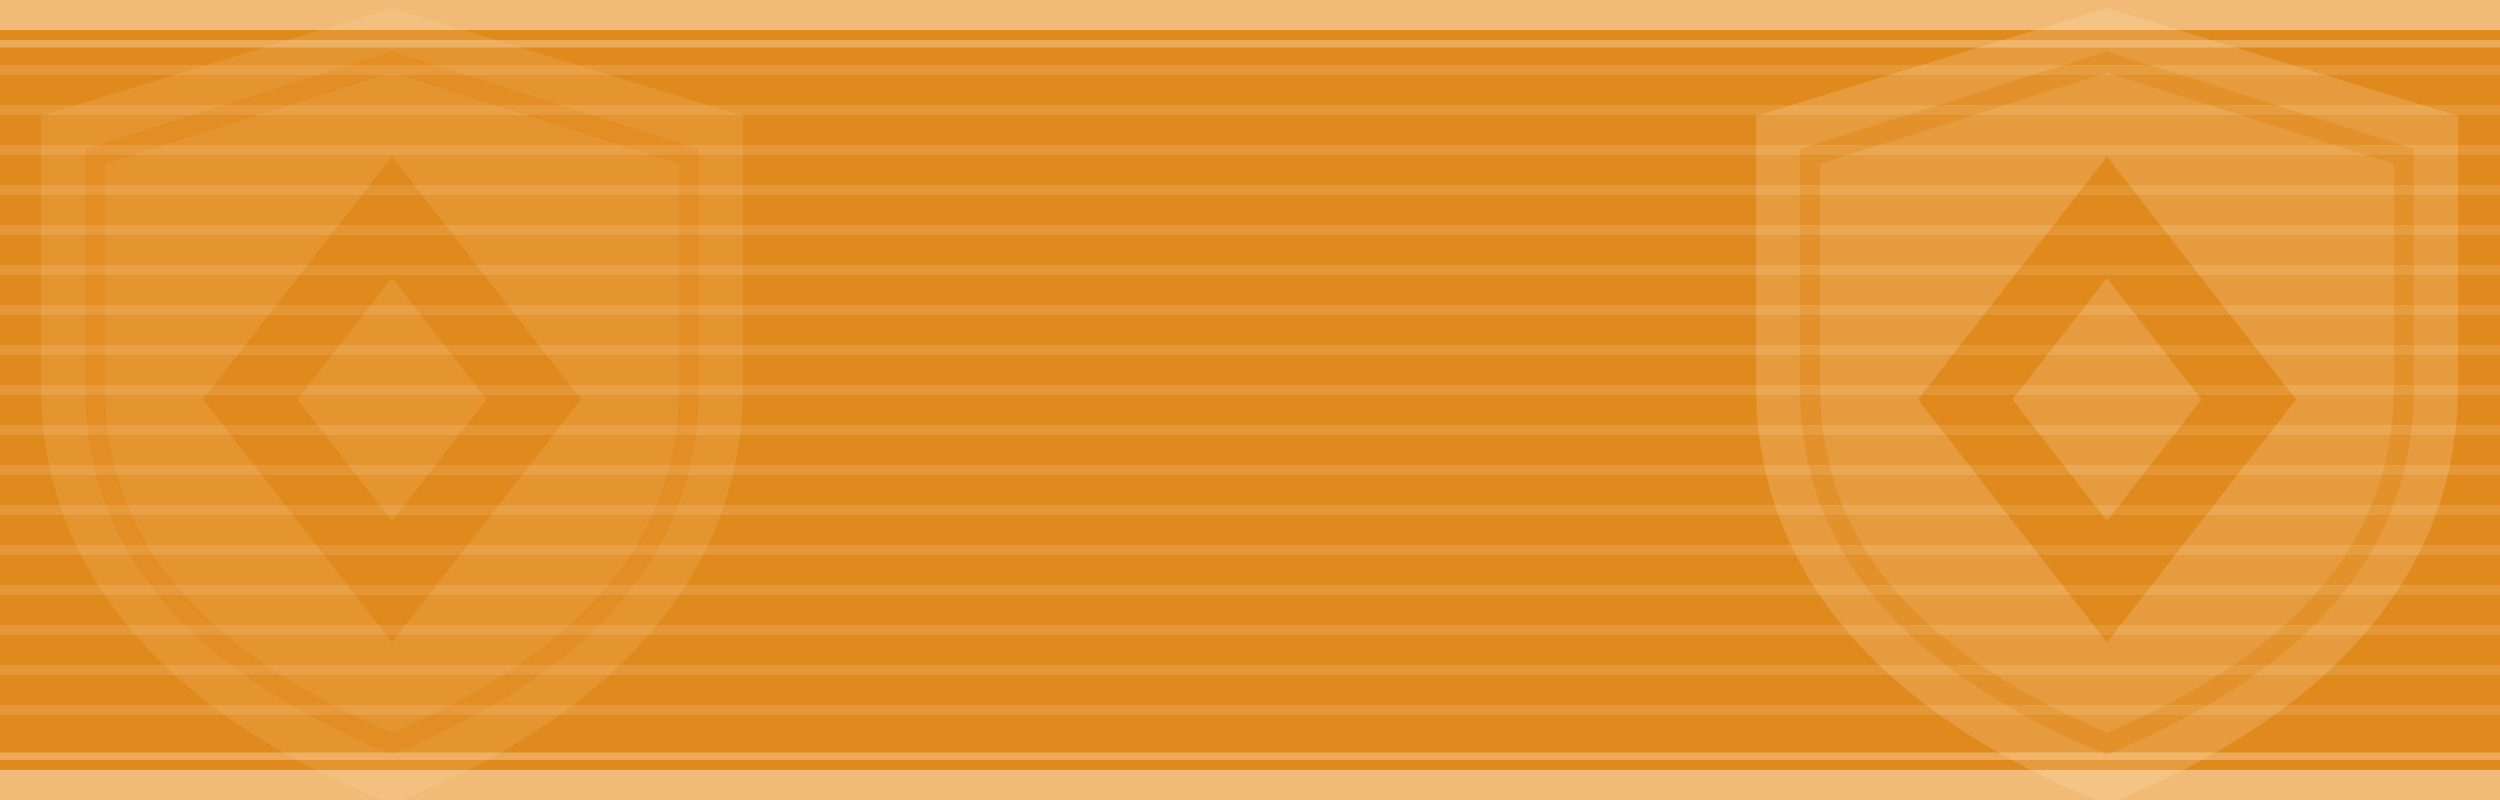
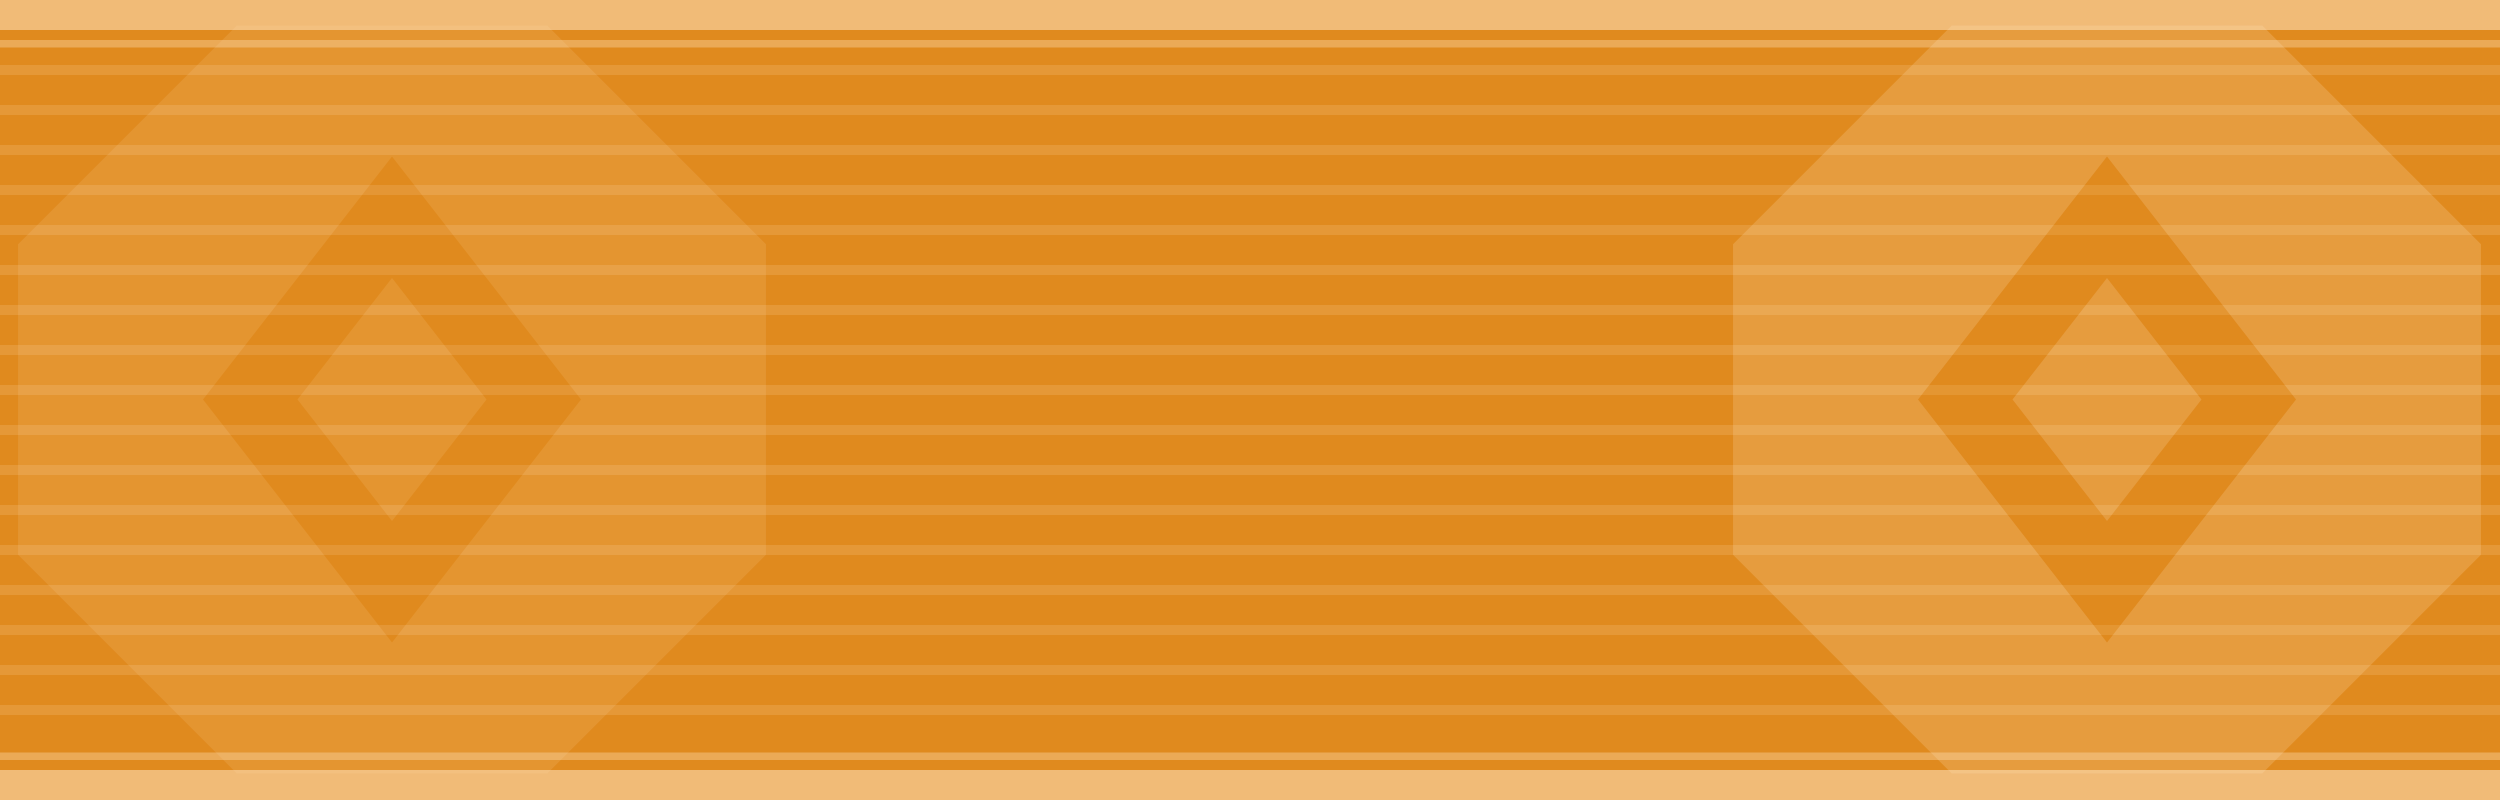
<svg xmlns="http://www.w3.org/2000/svg" width="1000" height="320" viewBox="0 0 1000 320">
  <rect width="1000" height="320" fill="#E08A1E" />
  <rect y="26" width="1000" height="4" fill="#FFE4BF" fill-opacity="0.16" />
  <rect y="42" width="1000" height="4" fill="#FFE4BF" fill-opacity="0.16" />
  <rect y="58" width="1000" height="4" fill="#FFE4BF" fill-opacity="0.16" />
  <rect y="74" width="1000" height="4" fill="#FFE4BF" fill-opacity="0.16" />
  <rect y="90" width="1000" height="4" fill="#FFE4BF" fill-opacity="0.16" />
  <rect y="106" width="1000" height="4" fill="#FFE4BF" fill-opacity="0.16" />
  <rect y="122" width="1000" height="4" fill="#FFE4BF" fill-opacity="0.16" />
  <rect y="138" width="1000" height="4" fill="#FFE4BF" fill-opacity="0.16" />
  <rect y="154" width="1000" height="4" fill="#FFE4BF" fill-opacity="0.16" />
  <rect y="170" width="1000" height="4" fill="#FFE4BF" fill-opacity="0.16" />
  <rect y="186" width="1000" height="4" fill="#FFE4BF" fill-opacity="0.16" />
  <rect y="202" width="1000" height="4" fill="#FFE4BF" fill-opacity="0.16" />
  <rect y="218" width="1000" height="4" fill="#FFE4BF" fill-opacity="0.16" />
  <rect y="234" width="1000" height="4" fill="#FFE4BF" fill-opacity="0.16" />
  <rect y="250" width="1000" height="4" fill="#FFE4BF" fill-opacity="0.16" />
  <rect y="266" width="1000" height="4" fill="#FFE4BF" fill-opacity="0.16" />
  <rect y="282" width="1000" height="4" fill="#FFE4BF" fill-opacity="0.16" />
  <rect width="1000" height="12" fill="#FFE4BF" fill-opacity="0.55" />
  <rect y="16" width="1000" height="3" fill="#FFE4BF" fill-opacity="0.35" />
  <rect y="301" width="1000" height="3" fill="#FFE4BF" fill-opacity="0.35" />
  <rect y="308" width="1000" height="12" fill="#FFE4BF" fill-opacity="0.55" />
  <g opacity="0.2" transform="translate(670 -13) scale(2.7)">
-     <path d="M64 6 L116 22 L116 62 C116 92 94 112 64 124 C34 112 12 92 12 62 L12 22 Z" fill="#FFE4BF" />
-     <path d="M64 14 L108 28 L108 62 C108 88 90 104 64 115 C38 104 20 88 20 62 L20 28 Z" fill="none" stroke="#E08A1E" stroke-width="3" stroke-opacity="0.6" />
-     <path d="M64 28 L92 64 L64 100 L36 64 Z" fill="#E08A1E" />
-     <path d="M64 46 L78 64 L64 82 L50 64 Z" fill="#FFE4BF" />
+     <path d="M119.4 87.0 L87.0 119.4 L41.0 119.4 L8.6 87.0 L8.6 41.0 L41.0 8.6 L87.0 8.6 L119.4 41.0 Z" fill="#FFE4BF" />
+     <g fill="#E08A1E">
+       <path fill-rule="evenodd" d="M64 28 L92 64 L64 100 L36 64 Z M64 46 L50 64 L64 82 L78 64 Z" />
+     </g>
  </g>
  <g opacity="0.12" transform="translate(-16 -13) scale(2.7)">
-     <path d="M64 6 L116 22 L116 62 C116 92 94 112 64 124 C34 112 12 92 12 62 L12 22 Z" fill="#FFE4BF" />
-     <path d="M64 14 L108 28 L108 62 C108 88 90 104 64 115 C38 104 20 88 20 62 L20 28 Z" fill="none" stroke="#E08A1E" stroke-width="3" stroke-opacity="0.6" />
-     <path d="M64 28 L92 64 L64 100 L36 64 Z" fill="#E08A1E" />
-     <path d="M64 46 L78 64 L64 82 L50 64 Z" fill="#FFE4BF" />
+     <path d="M119.4 87.0 L87.0 119.4 L41.0 119.4 L8.6 87.0 L8.6 41.0 L41.0 8.6 L87.0 8.6 L119.4 41.0 Z" fill="#FFE4BF" />
+     <g fill="#E08A1E">
+       <path fill-rule="evenodd" d="M64 28 L92 64 L64 100 L36 64 Z M64 46 L50 64 L64 82 L78 64 Z" />
+     </g>
  </g>
</svg>
